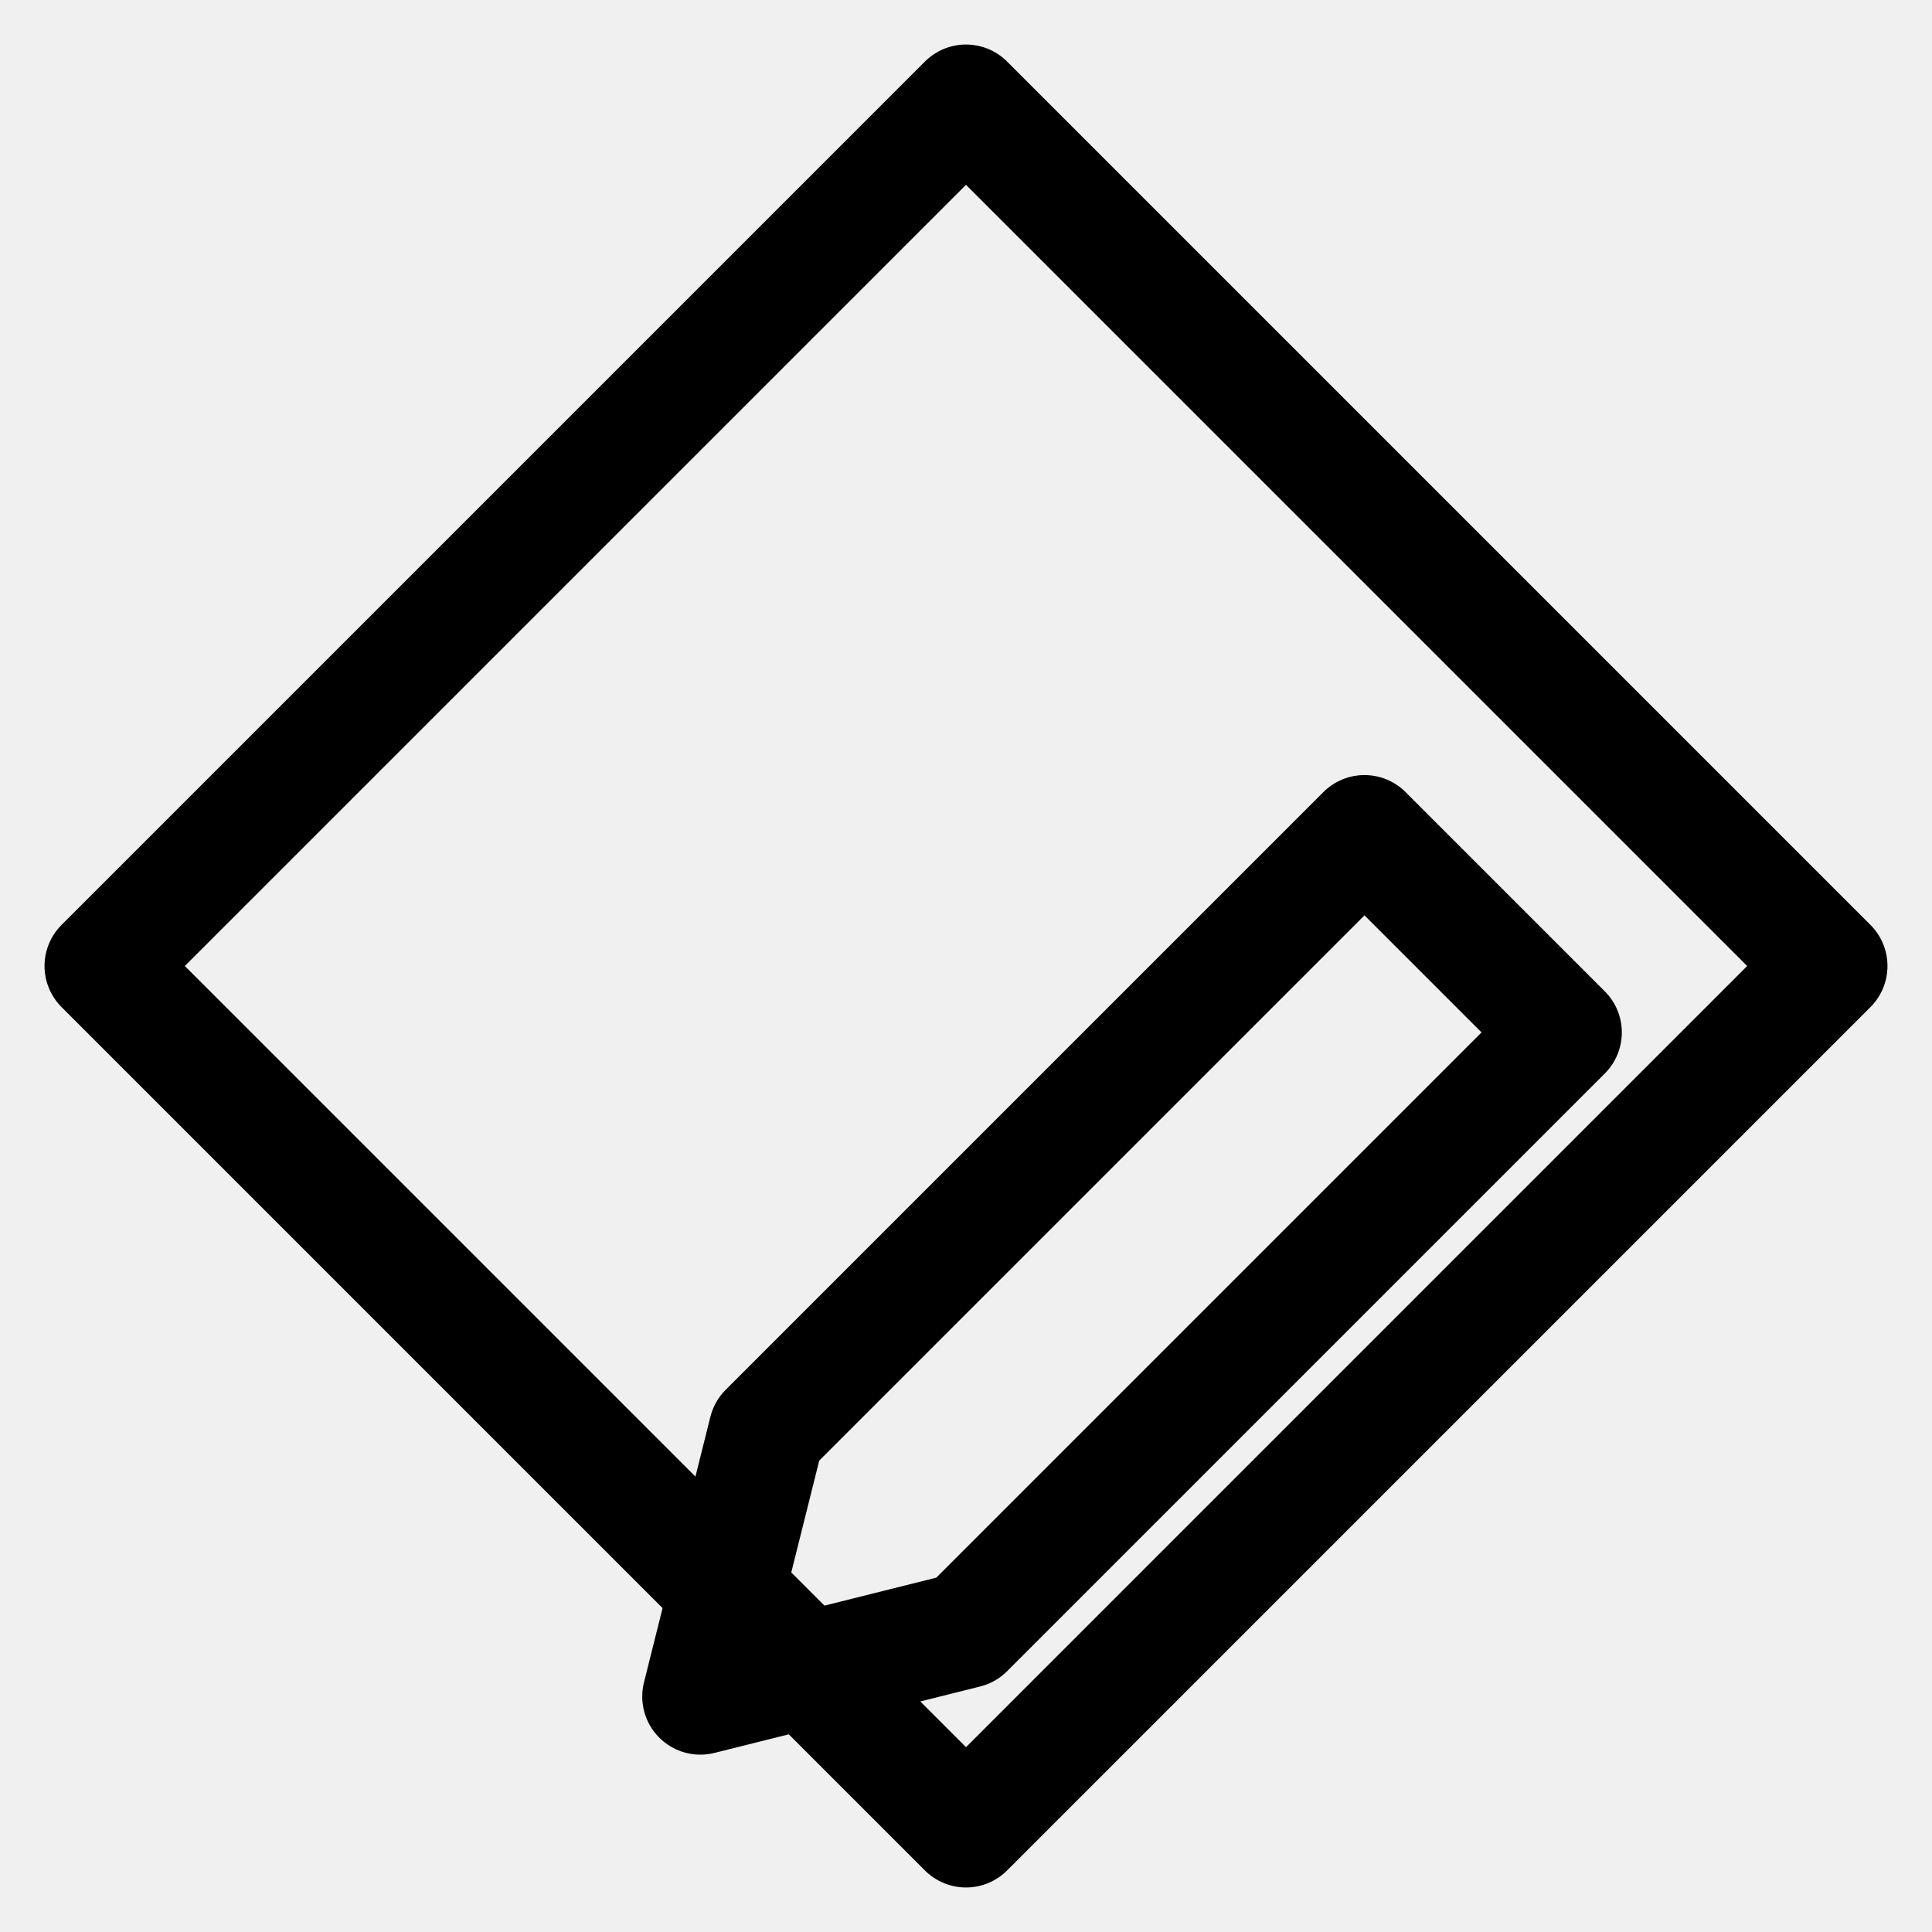
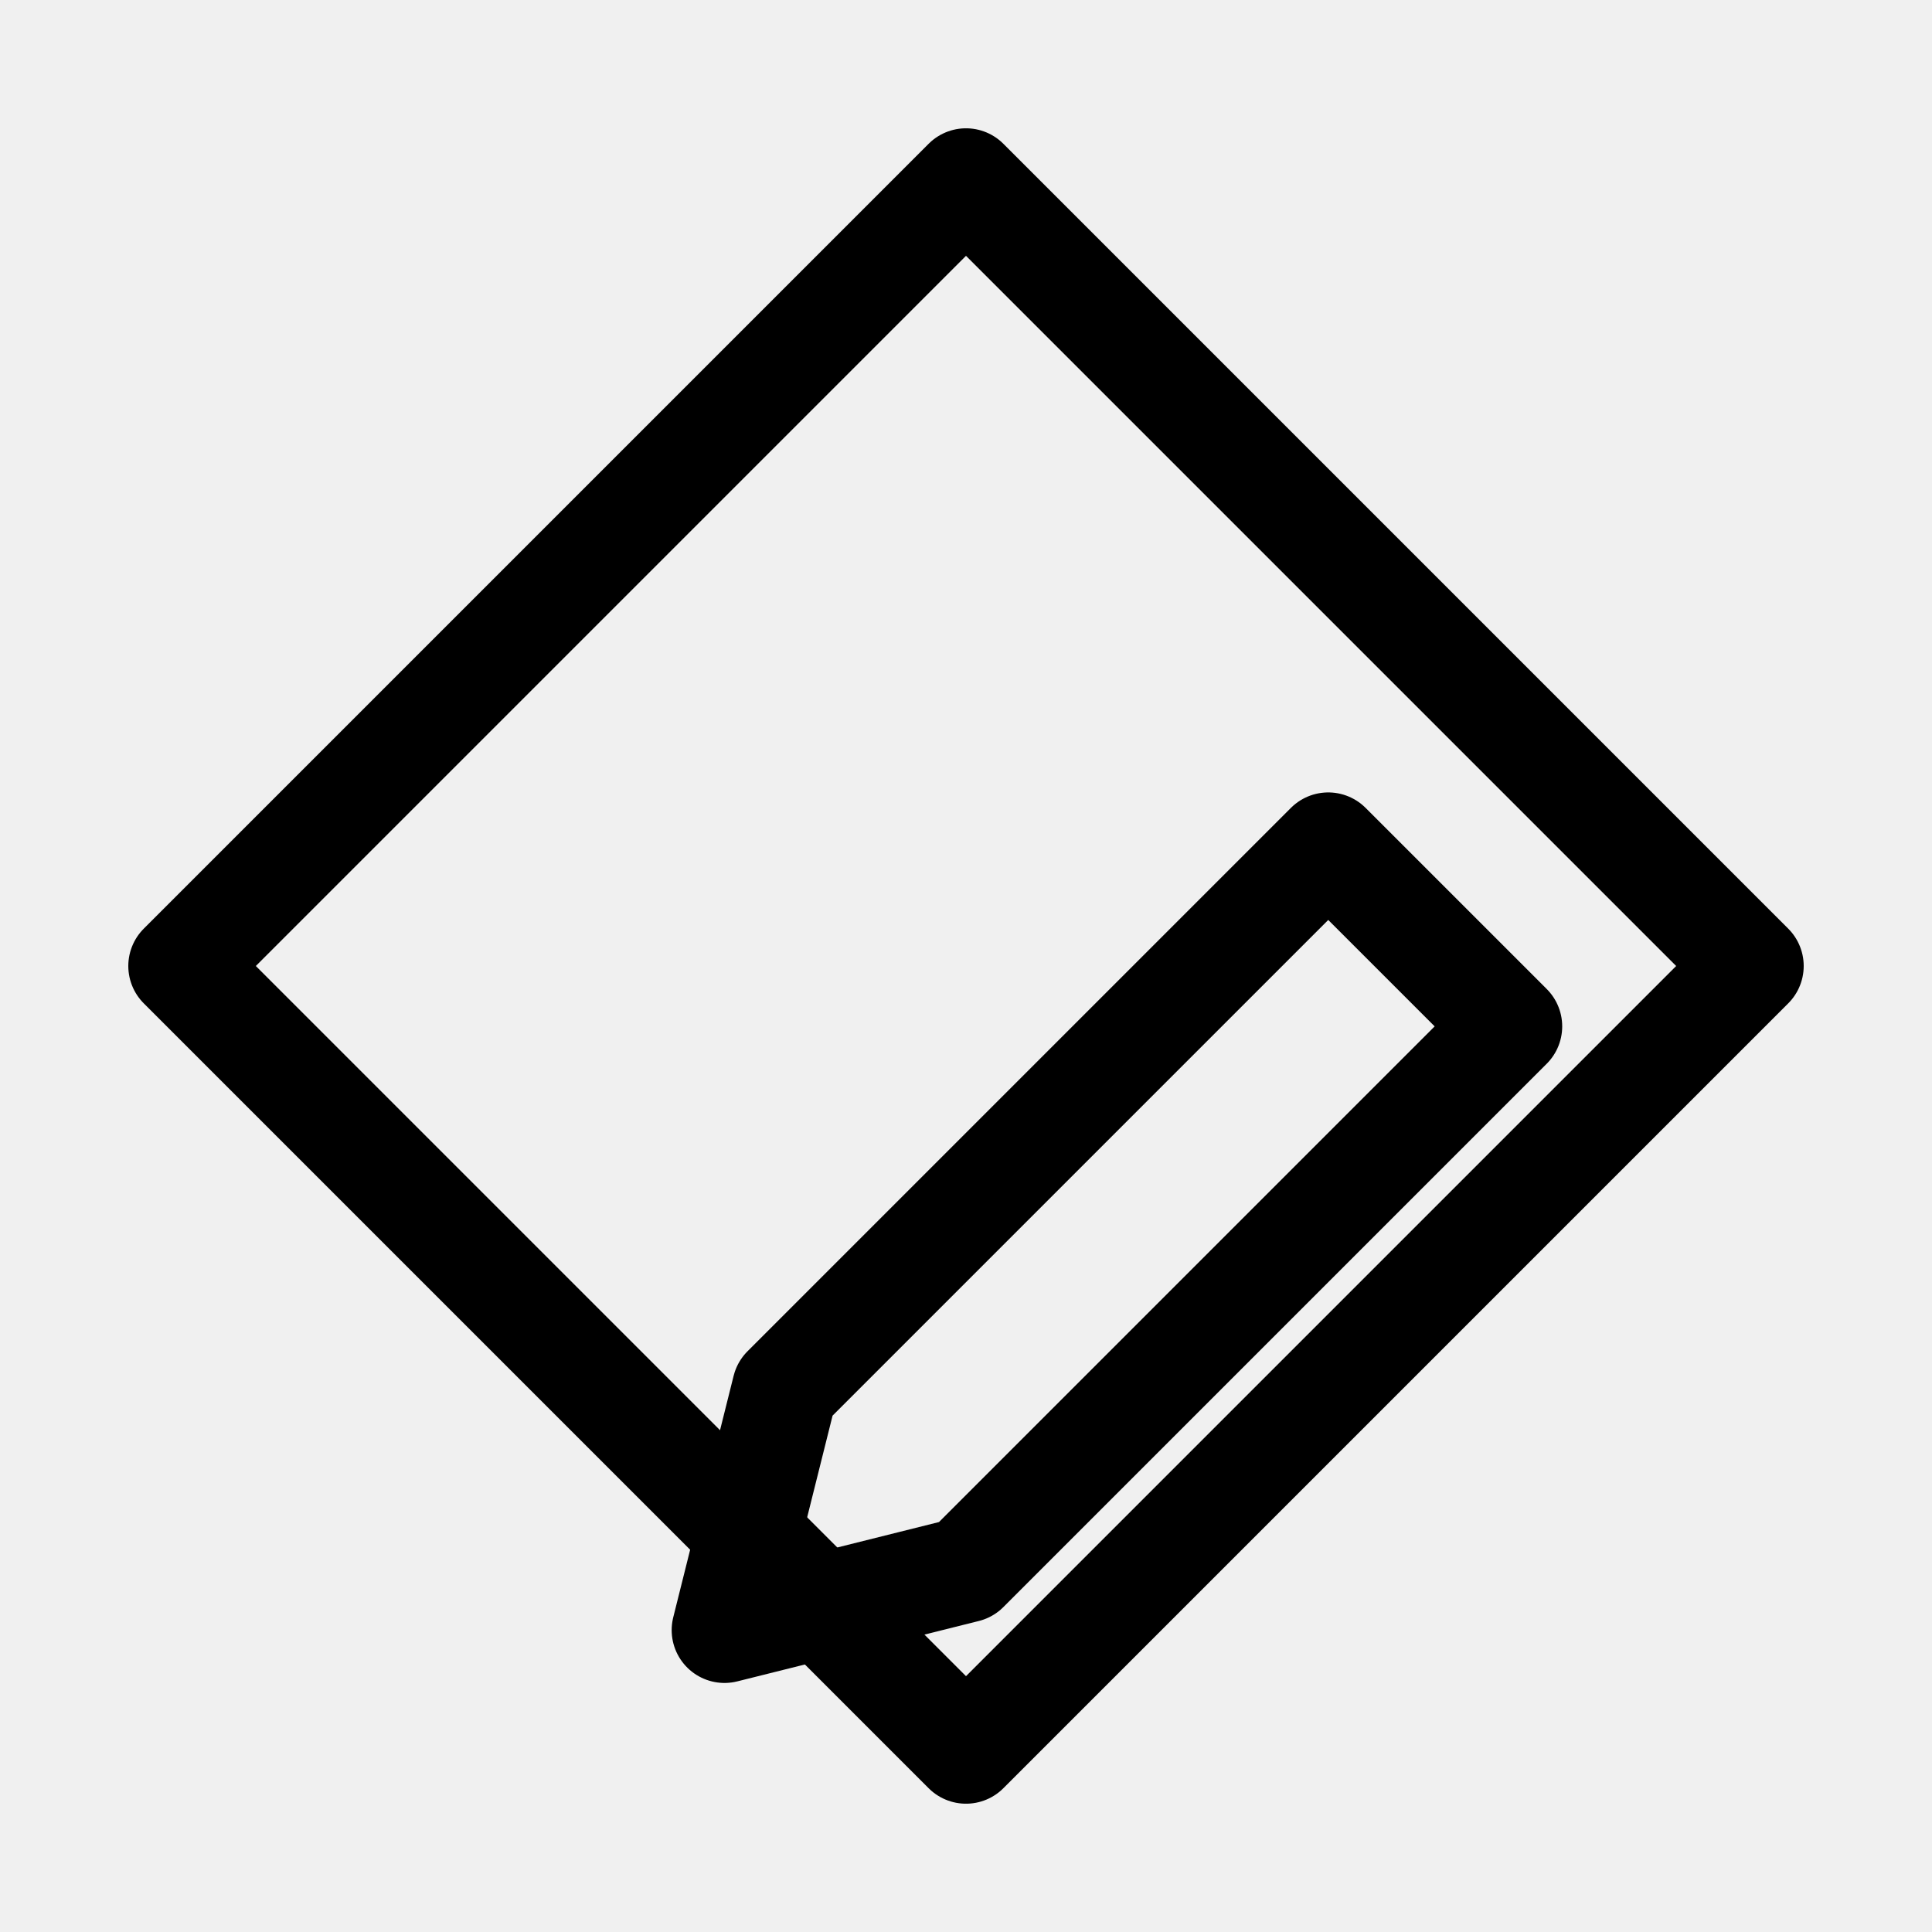
<svg xmlns="http://www.w3.org/2000/svg" width="16" height="16" viewBox="0 0 32 32" fill="none" stroke="#000000" stroke-width="1.75" stroke-linecap="round" stroke-linejoin="round" shape-rendering="geometricPrecision">
  <style>
    .classic-ink{fill:#000000;stroke:#000000;stroke-width:.25}
    .classic-paper{fill:#ffffff;stroke:none}
    .sys-icon-detail{display:none}
  </style>
-   <g transform="translate(16 16) scale(1.1) translate(-16 -16)">
+   <g transform="translate(0 0)">
    <path d="M16 3l13 13-13 13L3 16z" />
    <path class="sys-icon-detail" d="M9 12h10M8 15h9M9 18h7" />
    <path d="M13 23l9-9 3 3-9 9-4 1z" />
  </g>
</svg>
